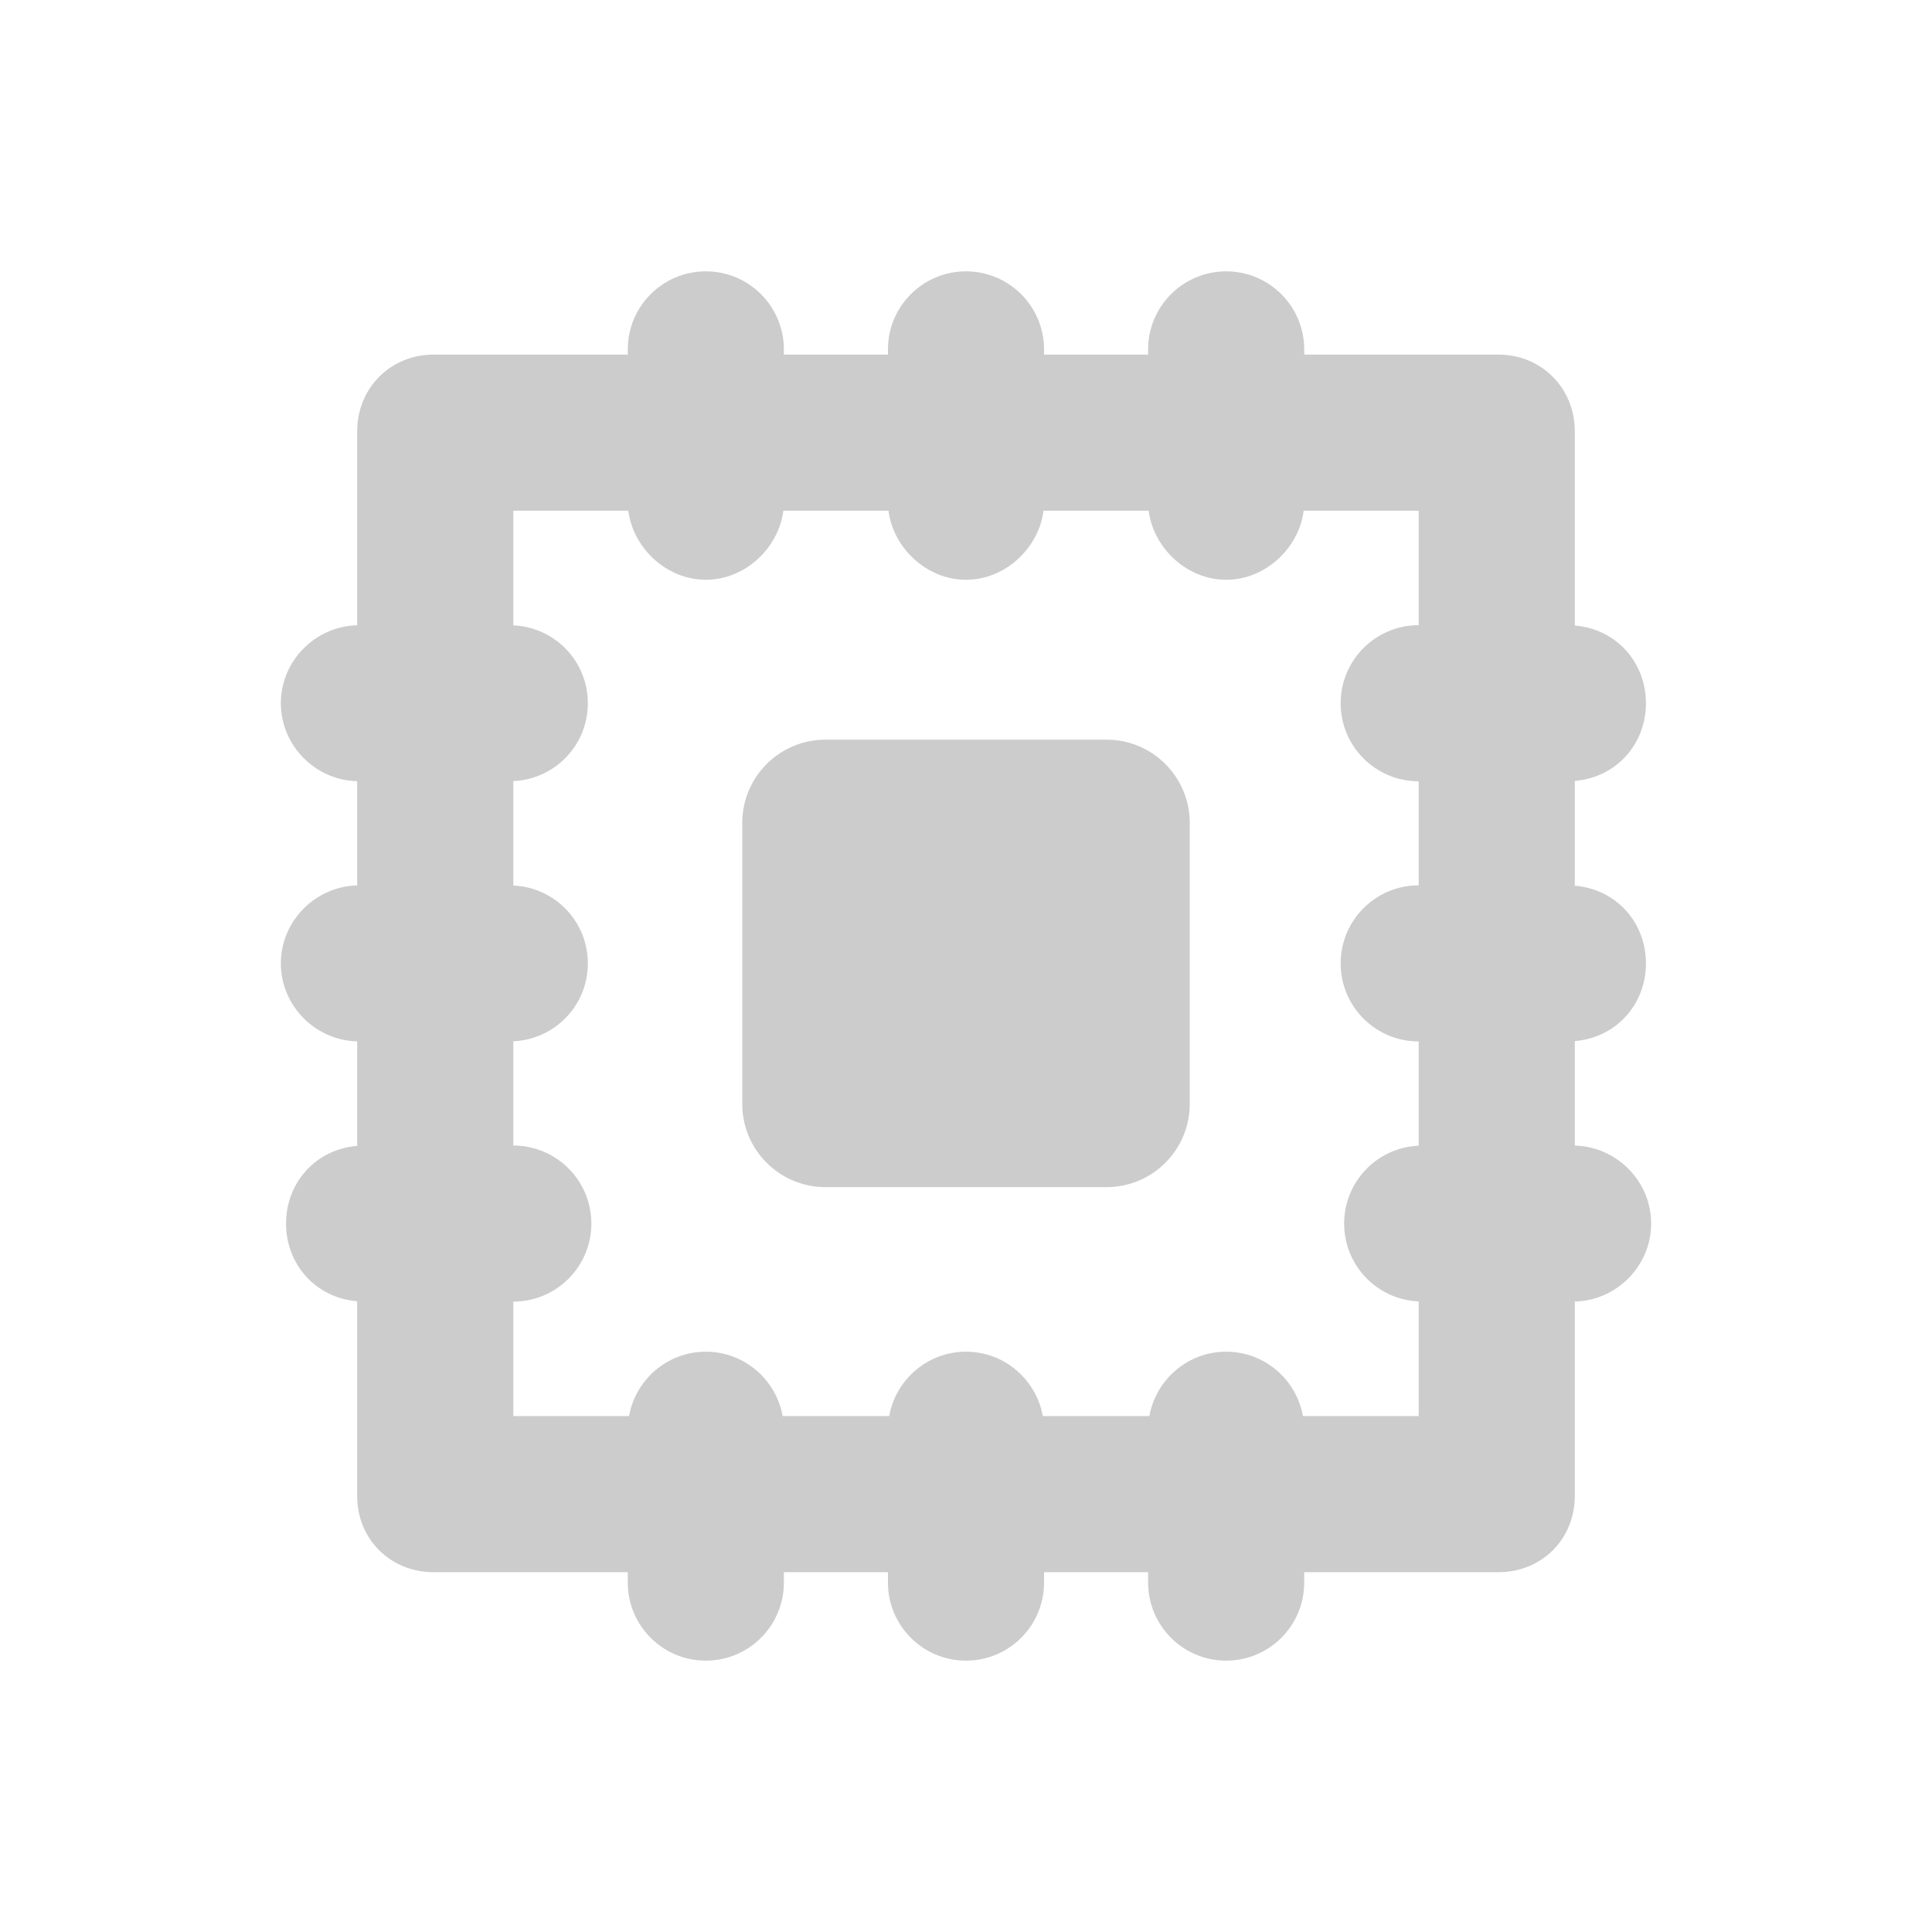
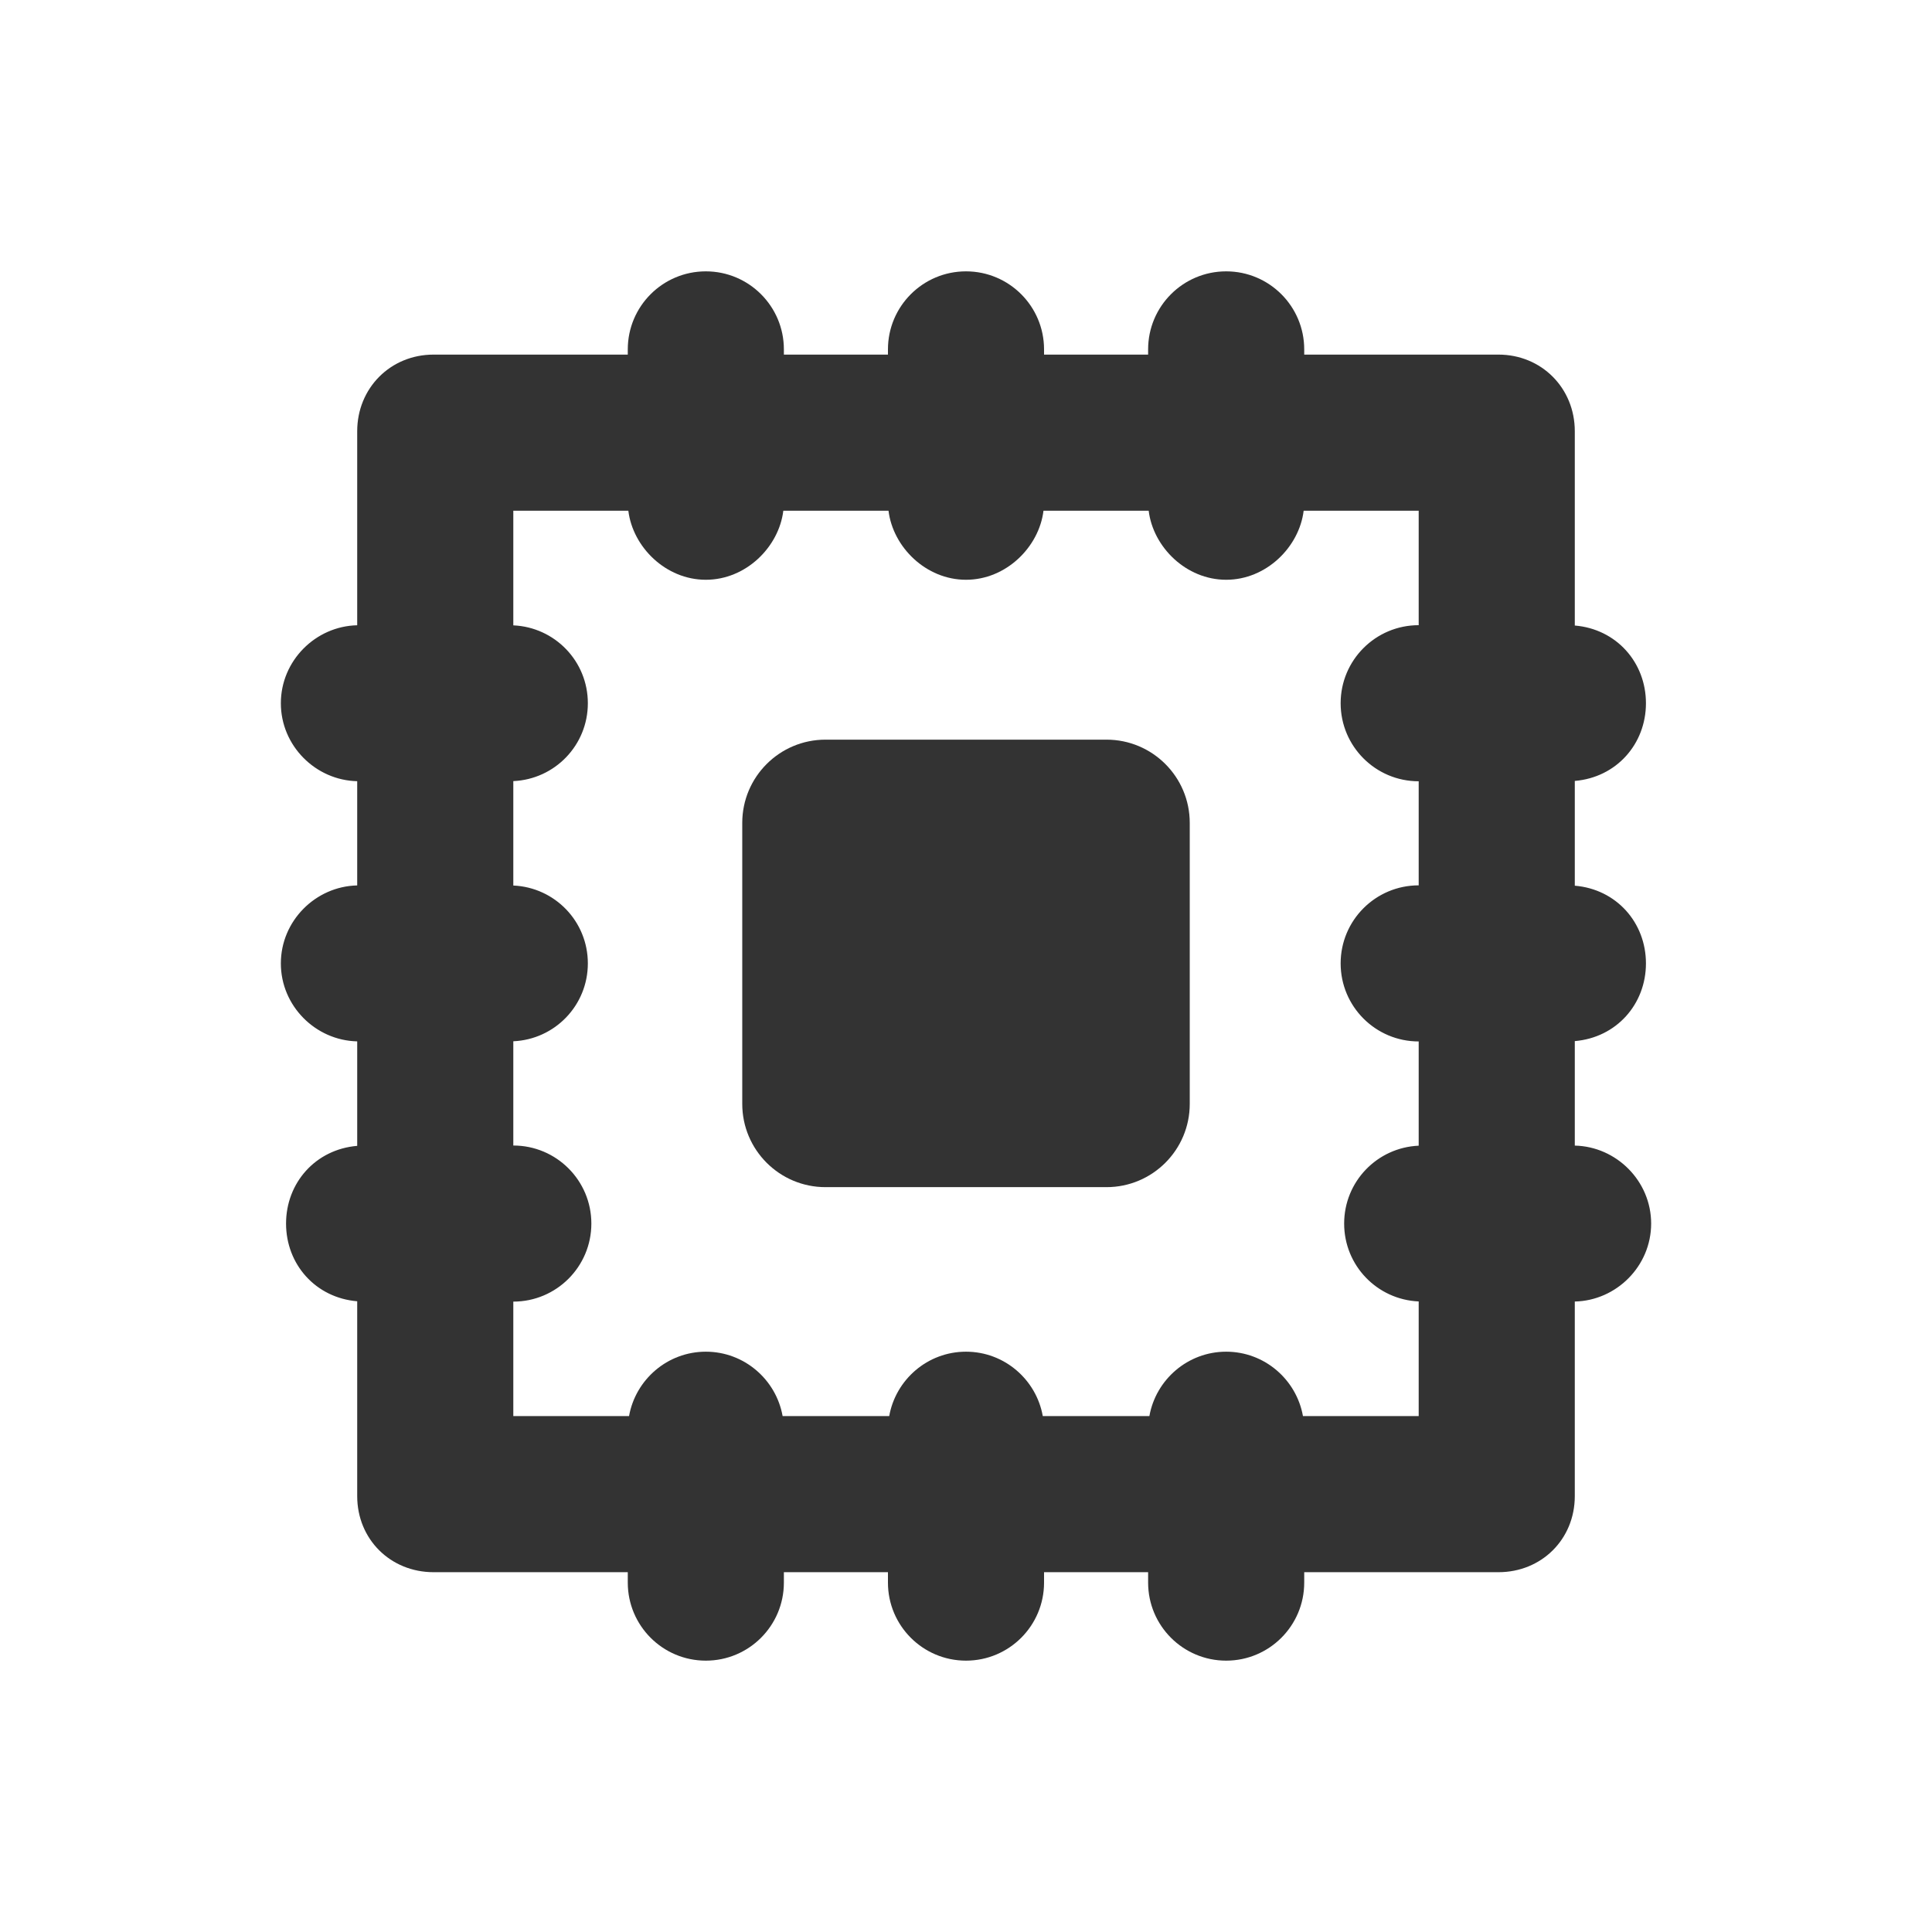
- <svg viewBox="-100 -100 712 712" fill="#ccc">
+ <svg viewBox="-100 -100 712 712" fill="#333">
  <path d="M307.775,172.584H204.225c-16.946,0-30.682,13.736-30.682,30.682v103.551c0,16.946,13.736,30.682,30.682,30.682h103.551 c16.946,0,30.682-13.736,30.682-30.682V203.266C338.457,186.32,324.721,172.584,307.775,172.584z" />
  <path d="M480.36,322.188v-38.511c15.341-1.289,26.221-13.609,26.221-28.636c0-15.026-10.88-27.347-26.221-28.636v-38.609 c15.341-1.289,26.221-13.609,26.221-28.636c0-15.026-10.88-27.347-26.221-28.636V58.922c0-15.885-12.253-28.241-28.139-28.241 h-71.576v-1.918C380.644,12.879,367.766,0,351.88,0c-15.885,0-28.764,12.879-28.764,28.764v1.918h-38.352v-1.918 C284.764,12.879,271.885,0,256,0s-28.764,12.879-28.764,28.764v1.918h-38.352v-1.918C188.884,12.879,176.005,0,160.12,0 c-15.885,0-28.764,12.879-28.764,28.764v1.918H59.779c-15.885,0-28.139,12.353-28.139,28.241v71.507 C16.3,130.765,3.502,143.487,3.502,159.161S16.3,187.557,31.64,187.894v38.415C16.3,226.645,3.502,239.367,3.502,255.043 c0,15.676,12.798,28.394,28.139,28.731v38.511C16.3,323.574,5.419,335.895,5.419,350.921c0,15.026,10.88,27.347,26.221,28.636 v71.805c0,15.885,12.253,28.039,28.139,28.039h71.576v3.835c0,15.885,12.879,28.764,28.764,28.764 c15.885,0,28.764-12.879,28.764-28.764v-3.835h38.352v3.835C227.236,499.121,240.115,512,256,512s28.764-12.879,28.764-28.764 v-3.835h38.352v3.835c0,15.885,12.879,28.764,28.764,28.764c15.885,0,28.764-12.879,28.764-28.764v-3.835h71.576 c15.885,0,28.139-12.152,28.139-28.039v-71.709c15.341-0.336,28.139-13.057,28.139-28.731 C508.498,335.247,495.7,322.526,480.36,322.188z M422.831,130.397c-15.885,0-28.764,12.879-28.764,28.764 c0,15.885,12.879,28.764,28.764,28.764v38.352c-15.885,0-28.764,12.879-28.764,28.764s12.879,28.764,28.764,28.764v38.417 c-15.341,0.681-27.472,13.249-27.472,28.699c0,15.45,12.131,28.018,27.472,28.699v42.253h-42.653 c-2.382-13.423-14.131-23.736-28.298-23.736c-14.167,0-25.916,10.313-28.298,23.736h-39.286 c-2.382-13.423-14.129-23.736-28.298-23.736c-14.169,0-25.914,10.313-28.296,23.736h-39.284 c-2.382-13.423-14.129-23.736-28.298-23.736s-25.916,10.313-28.298,23.736H89.169v-42.187c15.885,0,28.764-12.879,28.764-28.764 c0-15.885-12.879-28.764-28.764-28.764V283.74c15.341-0.681,27.472-13.249,27.472-28.699s-12.131-28.018-27.472-28.699V187.86 c15.341-0.681,27.472-13.249,27.472-28.699s-12.131-28.018-27.472-28.699V88.21h42.392c1.643,13.423,13.795,25.452,28.559,25.452 c14.764,0,26.915-12.029,28.559-25.452h38.762c1.643,13.423,13.795,25.452,28.559,25.452c14.764,0,26.915-12.029,28.559-25.452 h38.762c1.643,13.423,13.795,25.452,28.559,25.452s26.915-12.029,28.559-25.452h42.392V130.397z" />
</svg>
